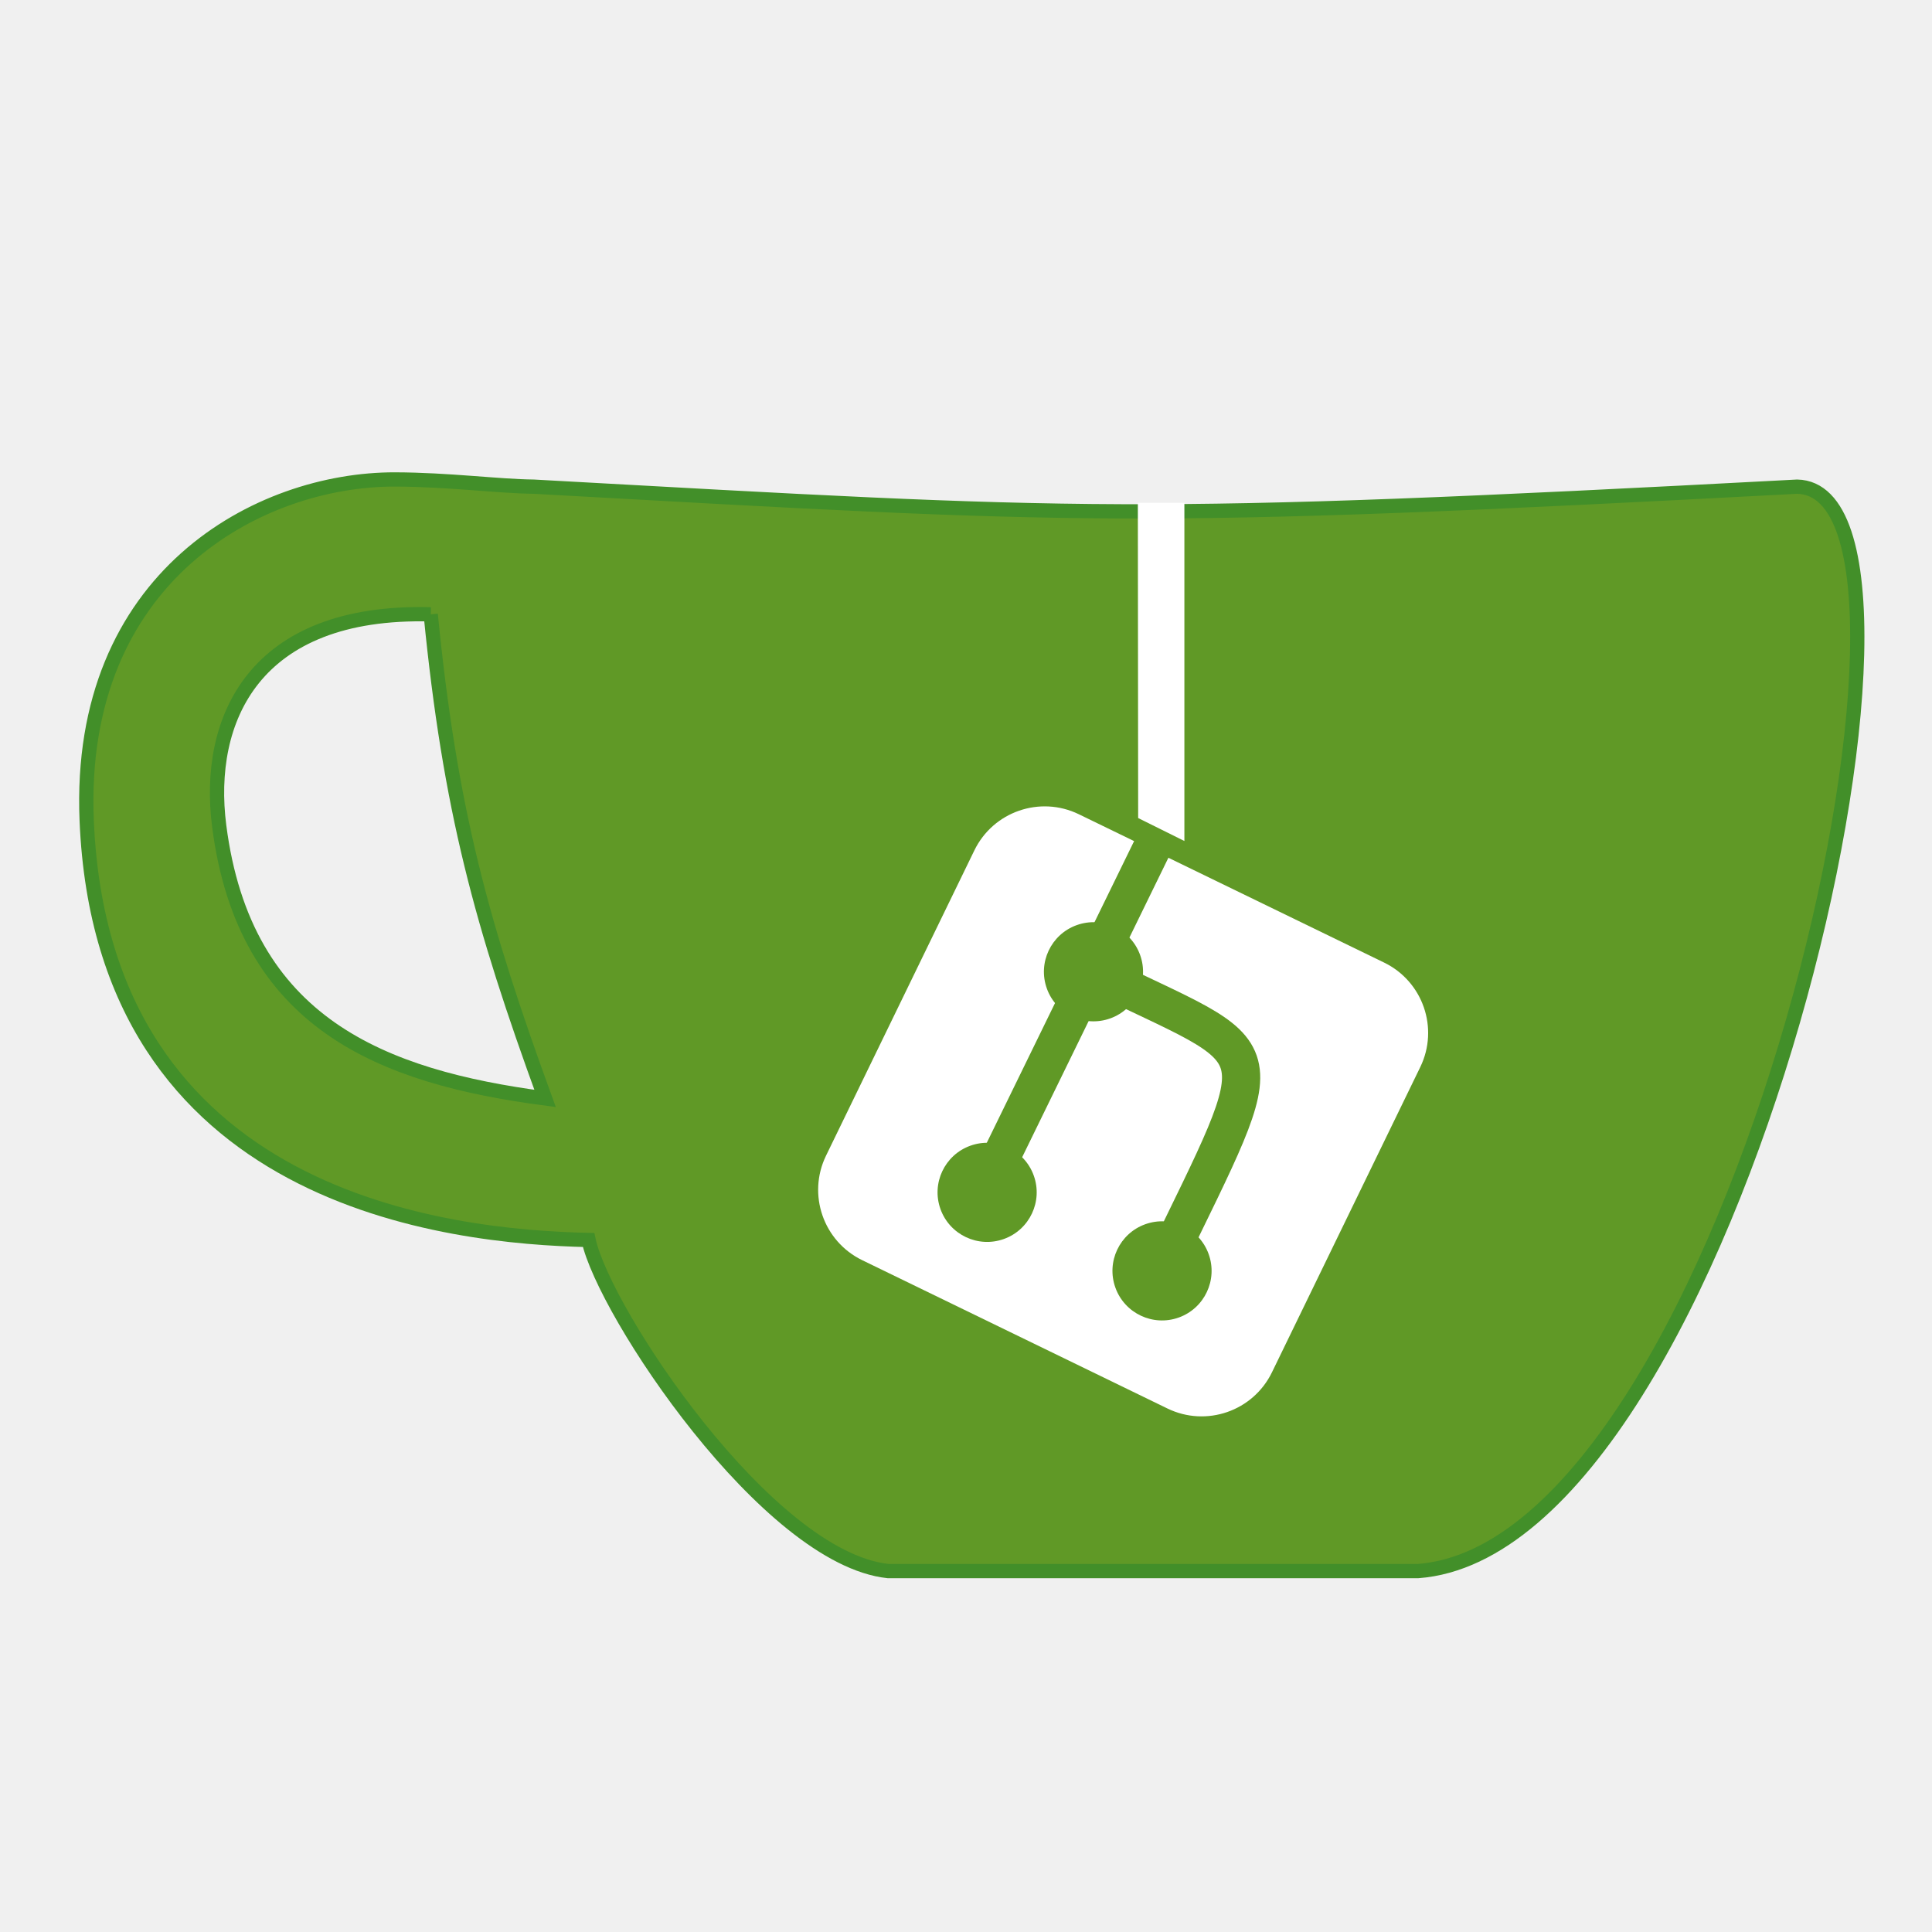
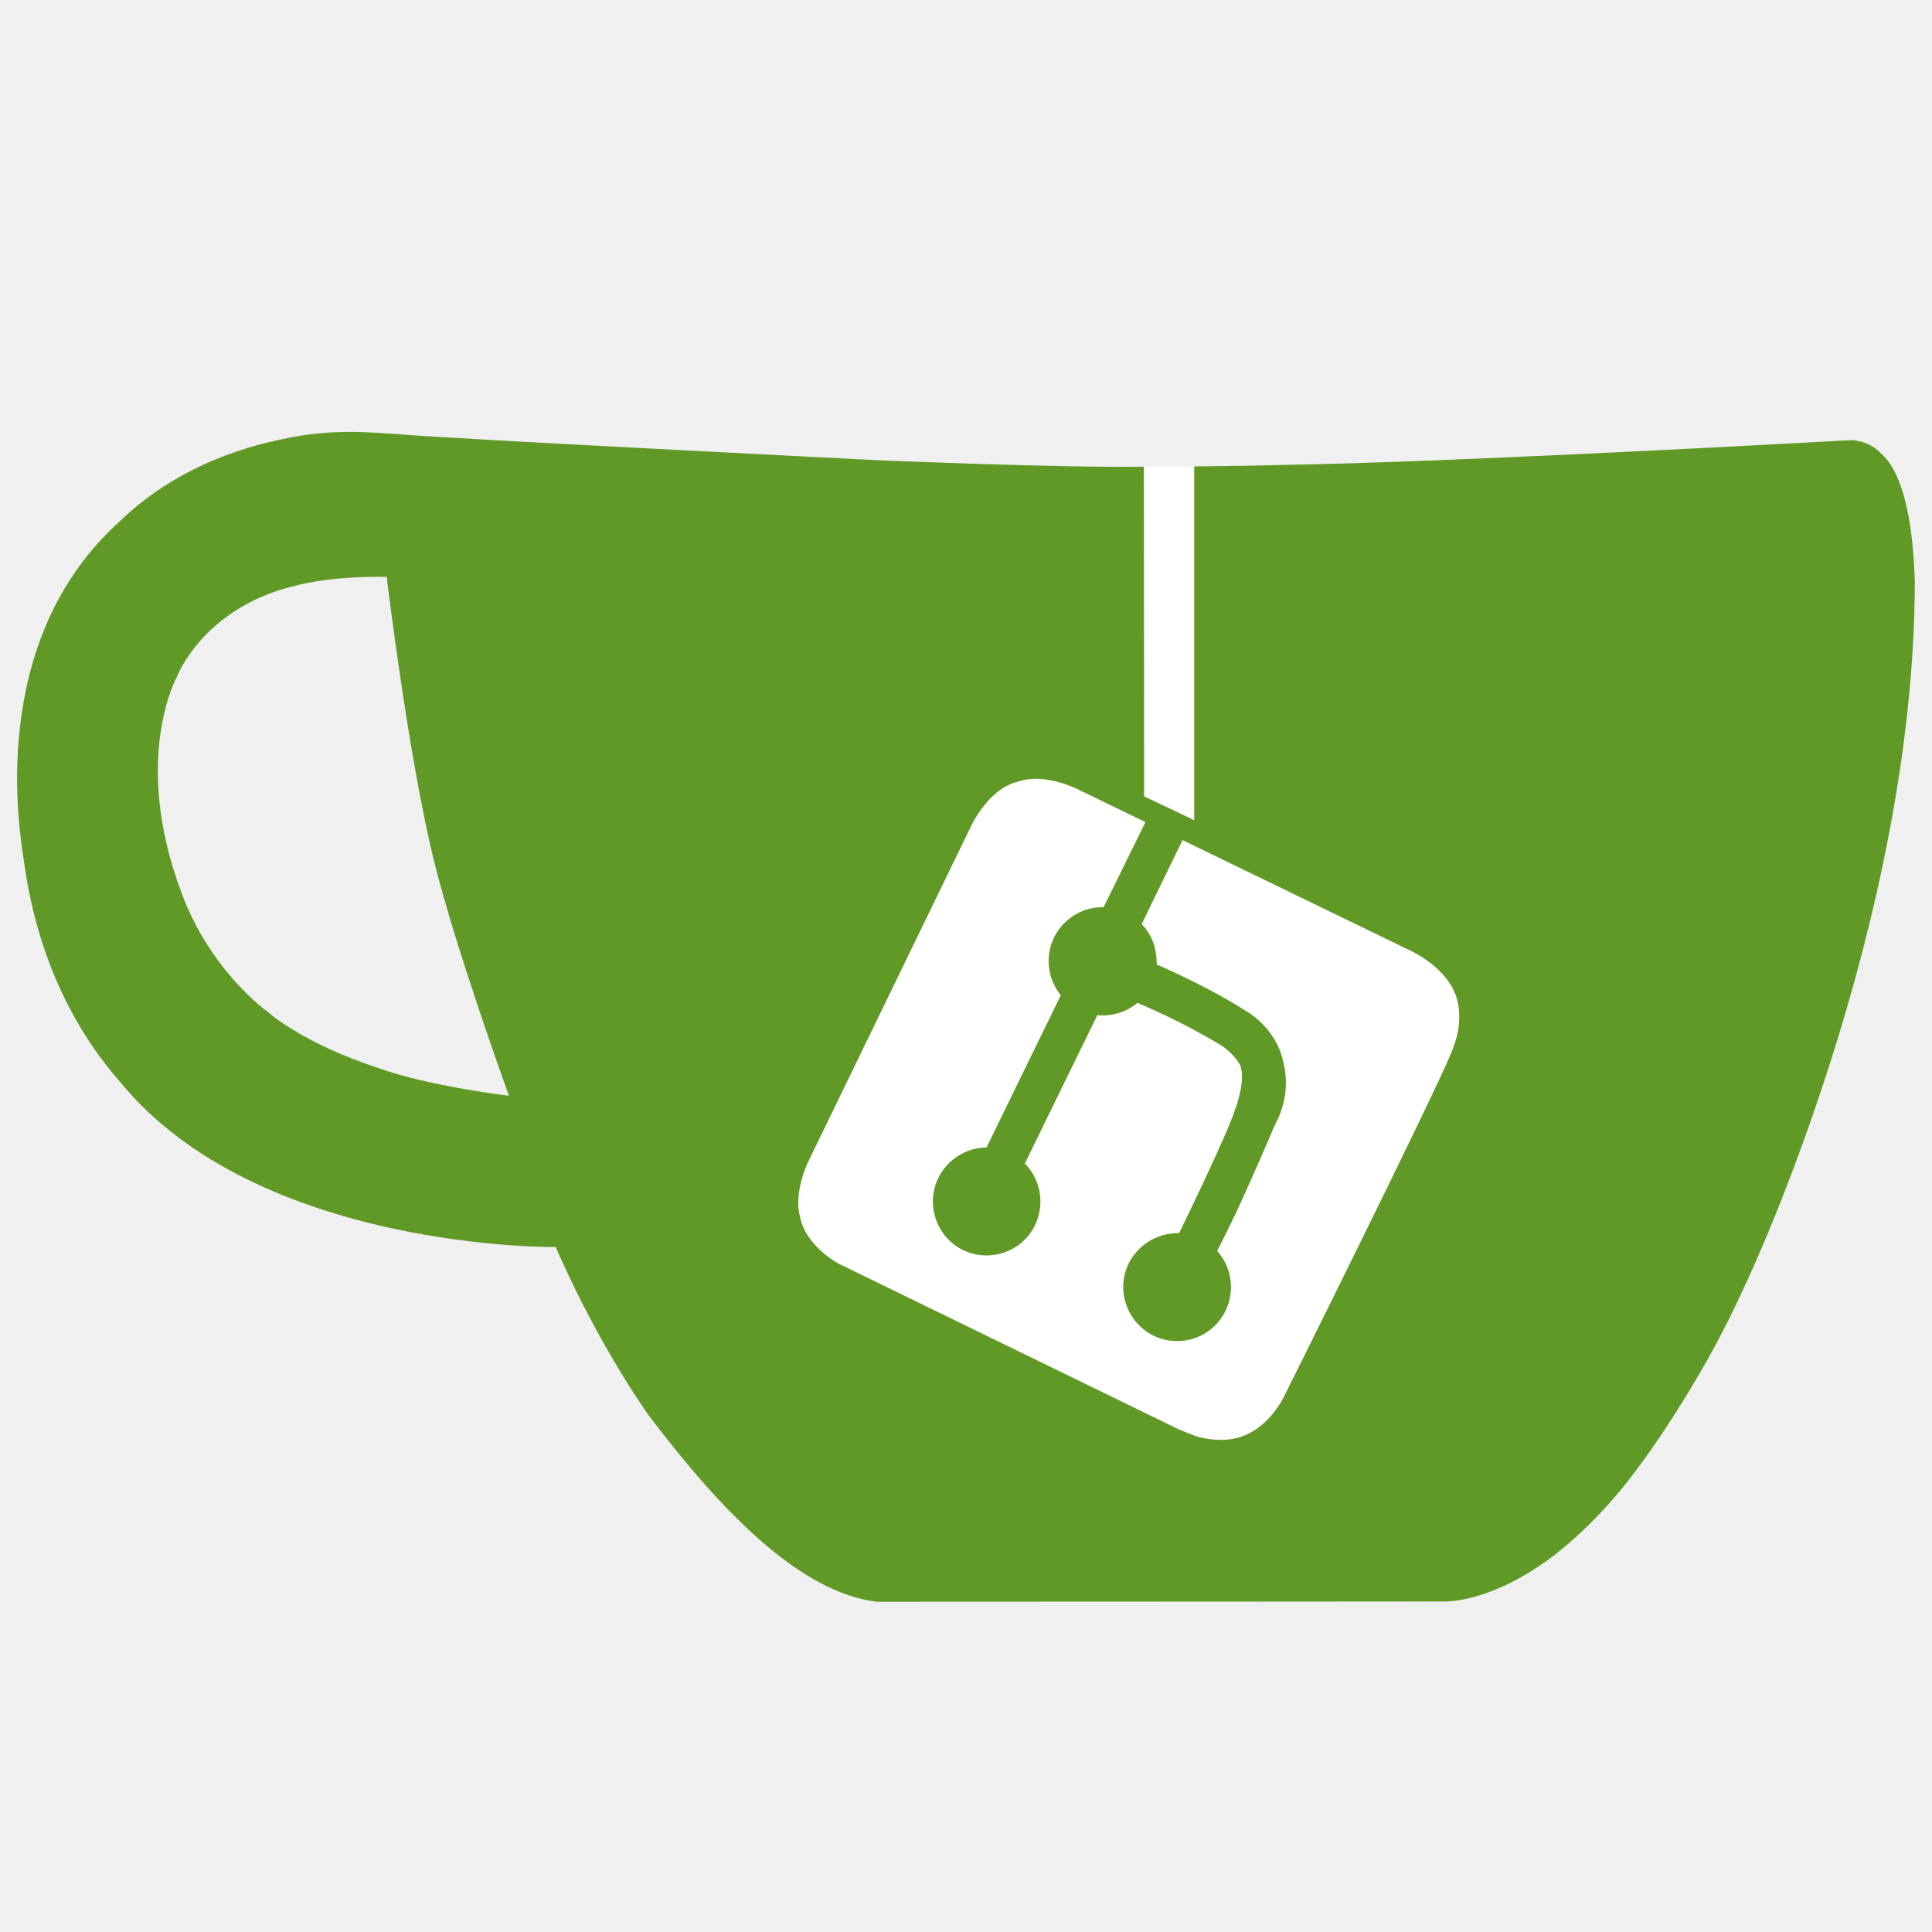
- <svg xmlns="http://www.w3.org/2000/svg" viewBox="0 0 135.467 135.467" width="32" height="32">
-   <path d="M27.71 33.618c-9.547-.028-22.34 6.798-21.632 23.904C7.184 84.25 31.535 86.73 41.27 86.945c1.068 5.013 12.522 22.305 21.002 23.216h37.152c22.278-1.668 38.961-75.756 26.594-76.038-46.782 2.477-49.996 2.138-88.6 0-2.495-.027-5.972-.495-9.708-.505zm2.491 9.458C31.553 56.77 33.757 64.78 38.22 77.02c-11.382-1.505-21.07-5.225-22.851-19.11-.951-7.411 2.39-15.168 14.833-14.834z" fill="#609926" stroke="#428f29" />
-   <g fill="#fff">
-     <rect width="34.762" height="34.762" x="87.509" y="18.292" transform="rotate(25.915)" ry="5.483" />
-     <path d="M79.805 57.36l3.241 1.609V35.256h-3.263z" />
-   </g>
-   <g class="detail-remove">
-     <circle transform="rotate(-19.796)" r="3.475" cy="90.078" cx="49.065" fill="#609926" />
-     <circle transform="rotate(-19.796)" r="3.475" cy="102.105" cx="36.81" fill="#609926" />
-     <circle transform="rotate(-19.796)" r="3.475" cy="111.439" cx="46.484" fill="#609926" />
-     <path fill="#609926" d="M79.54 58.936l2.402 1.172L69.98 84.605l-2.402-1.172z" />
-     <path d="M76.558 68.116c12.976 6.396 13.013 4.102 4.891 20.908" fill="none" stroke="#609926" stroke-width="2.68" />
+ <svg xmlns="http://www.w3.org/2000/svg" viewBox="0 0 640 640" width="32" height="32">
+   <path d="M395.9 484.2l-126.9-61c-12.5-6-17.9-21.2-11.8-33.8l61-126.9c6-12.5 21.2-17.9 33.8-11.8 17.2 8.3 27.1 13 27.1 13l-.1-109.2 16.7-.1.1 117.1s57.4 24.2 83.1 40.1c3.7 2.3 10.2 6.8 12.9 14.4 2.1 6.1 2 13.1-1 19.3l-61 126.9c-6.2 12.7-21.4 18.1-33.9 12z" fill="#fff" />
+   <g fill="#609926">
+     <path d="M622.7 149.8c-4.1-4.1-9.6-4-9.6-4s-117.2 6.6-177.9 8c-13.3.3-26.5.6-39.6.7v117.2c-5.5-2.6-11.1-5.3-16.6-7.9 0-36.4-.1-109.2-.1-109.2-29 .4-89.2-2.2-89.2-2.2s-141.4-7.1-156.8-8.5c-9.8-.6-22.5-2.1-39 1.5-8.7 1.8-33.5 7.4-53.8 26.9C-4.9 212.4 6.6 276.2 8 285.8c1.7 11.7 6.9 44.2 31.7 72.5 45.8 56.1 144.4 54.8 144.4 54.8s12.1 28.9 30.6 55.5c25 33.1 50.7 58.9 75.7 62 63 0 188.9-.1 188.9-.1s12 .1 28.3-10.3c14-8.5 26.5-23.4 26.5-23.4S547 483 565 451.5c5.5-9.7 10.1-19.1 14.1-28 0 0 55.2-117.1 55.2-231.1-1.1-34.5-9.6-40.6-11.6-42.6zM125.6 353.9c-25.9-8.5-36.9-18.7-36.9-18.7S69.6 321.8 60 295.4c-16.5-44.2-1.4-71.2-1.4-71.2s8.4-22.5 38.5-30c13.8-3.7 31-3.1 31-3.1s7.1 59.4 15.7 94.2c7.2 29.2 24.8 77.7 24.8 77.7s-26.1-3.1-43-9.1zm300.3 107.6s-6.1 14.5-19.6 15.4c-5.8.4-10.3-1.2-10.3-1.2s-.3-.1-5.3-2.1l-112.9-55s-10.9-5.7-12.8-15.6c-2.2-8.1 2.7-18.1 2.7-18.1L322 273s4.8-9.7 12.2-13c.6-.3 2.3-1 4.5-1.5 8.1-2.1 18 2.8 18 2.8L467.4 315s12.6 5.7 15.3 16.2c1.9 7.4-.5 14-1.8 17.2-6.3 15.4-55 113.1-55 113.1z" />
+     <path d="M326.8 380.1c-8.2.1-15.4 5.8-17.3 13.8-1.9 8 2 16.3 9.1 20 7.7 4 17.5 1.8 22.7-5.4 5.1-7.1 4.3-16.9-1.8-23.1l24-49.1c1.5.1 3.7.2 6.2-.5 4.1-.9 7.1-3.6 7.1-3.6 4.2 1.8 8.6 3.8 13.2 6.1 4.8 2.4 9.3 4.9 13.4 7.3.9.5 1.8 1.1 2.8 1.9 1.6 1.3 3.4 3.1 4.7 5.5 1.9 5.5-1.9 14.9-1.9 14.9-2.3 7.6-18.4 40.6-18.4 40.6-8.1-.2-15.3 5-17.7 12.5-2.6 8.1 1.1 17.3 8.9 21.3 7.8 4 17.4 1.7 22.5-5.3 5-6.8 4.6-16.3-1.1-22.6 1.9-3.7 3.7-7.4 5.6-11.3 5-10.4 13.5-30.4 13.5-30.4.9-1.7 5.7-10.3 2.7-21.3-2.5-11.4-12.6-16.7-12.6-16.7-12.2-7.9-29.2-15.2-29.2-15.2s0-4.1-1.1-7.1c-1.1-3.1-2.8-5.1-3.9-6.3 4.7-9.7 9.4-19.3 14.1-29-4.1-2-8.1-4-12.2-6.1-4.8 9.8-9.7 19.7-14.5 29.5-6.7-.1-12.9 3.5-16.1 9.4-3.4 6.3-2.7 14.1 1.9 19.8l-24.6 50.4z" />
  </g>
</svg>
